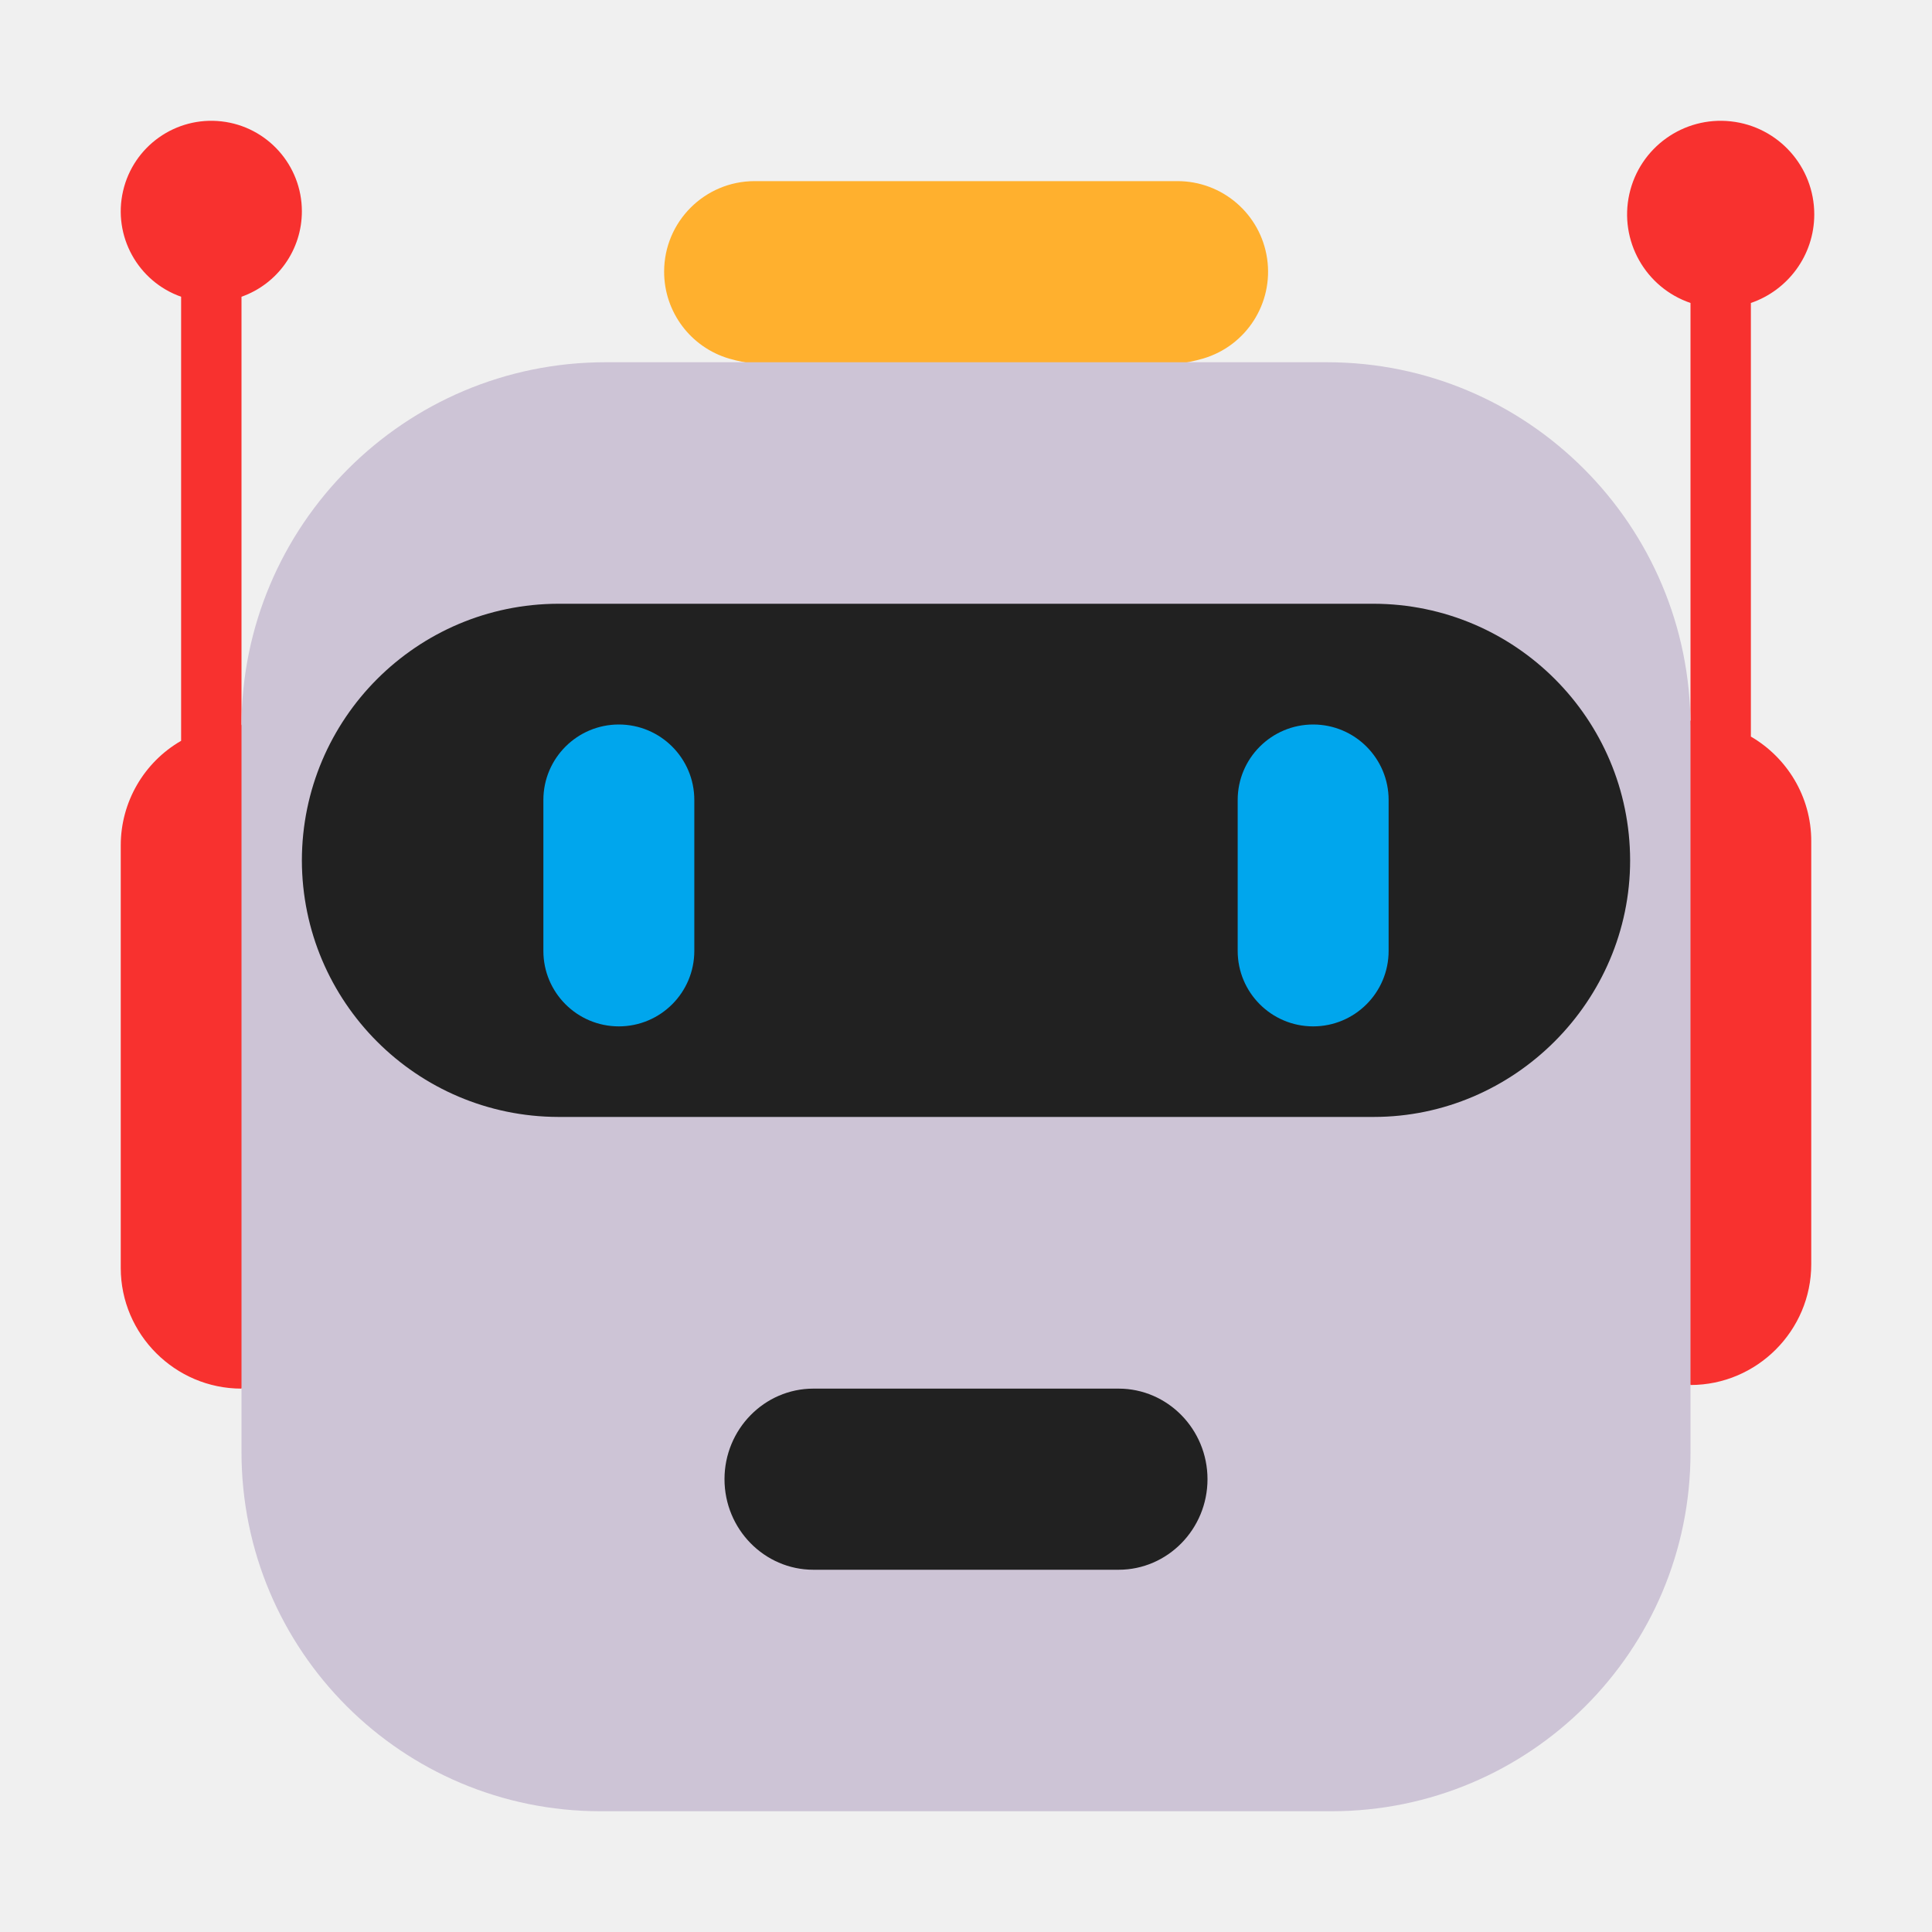
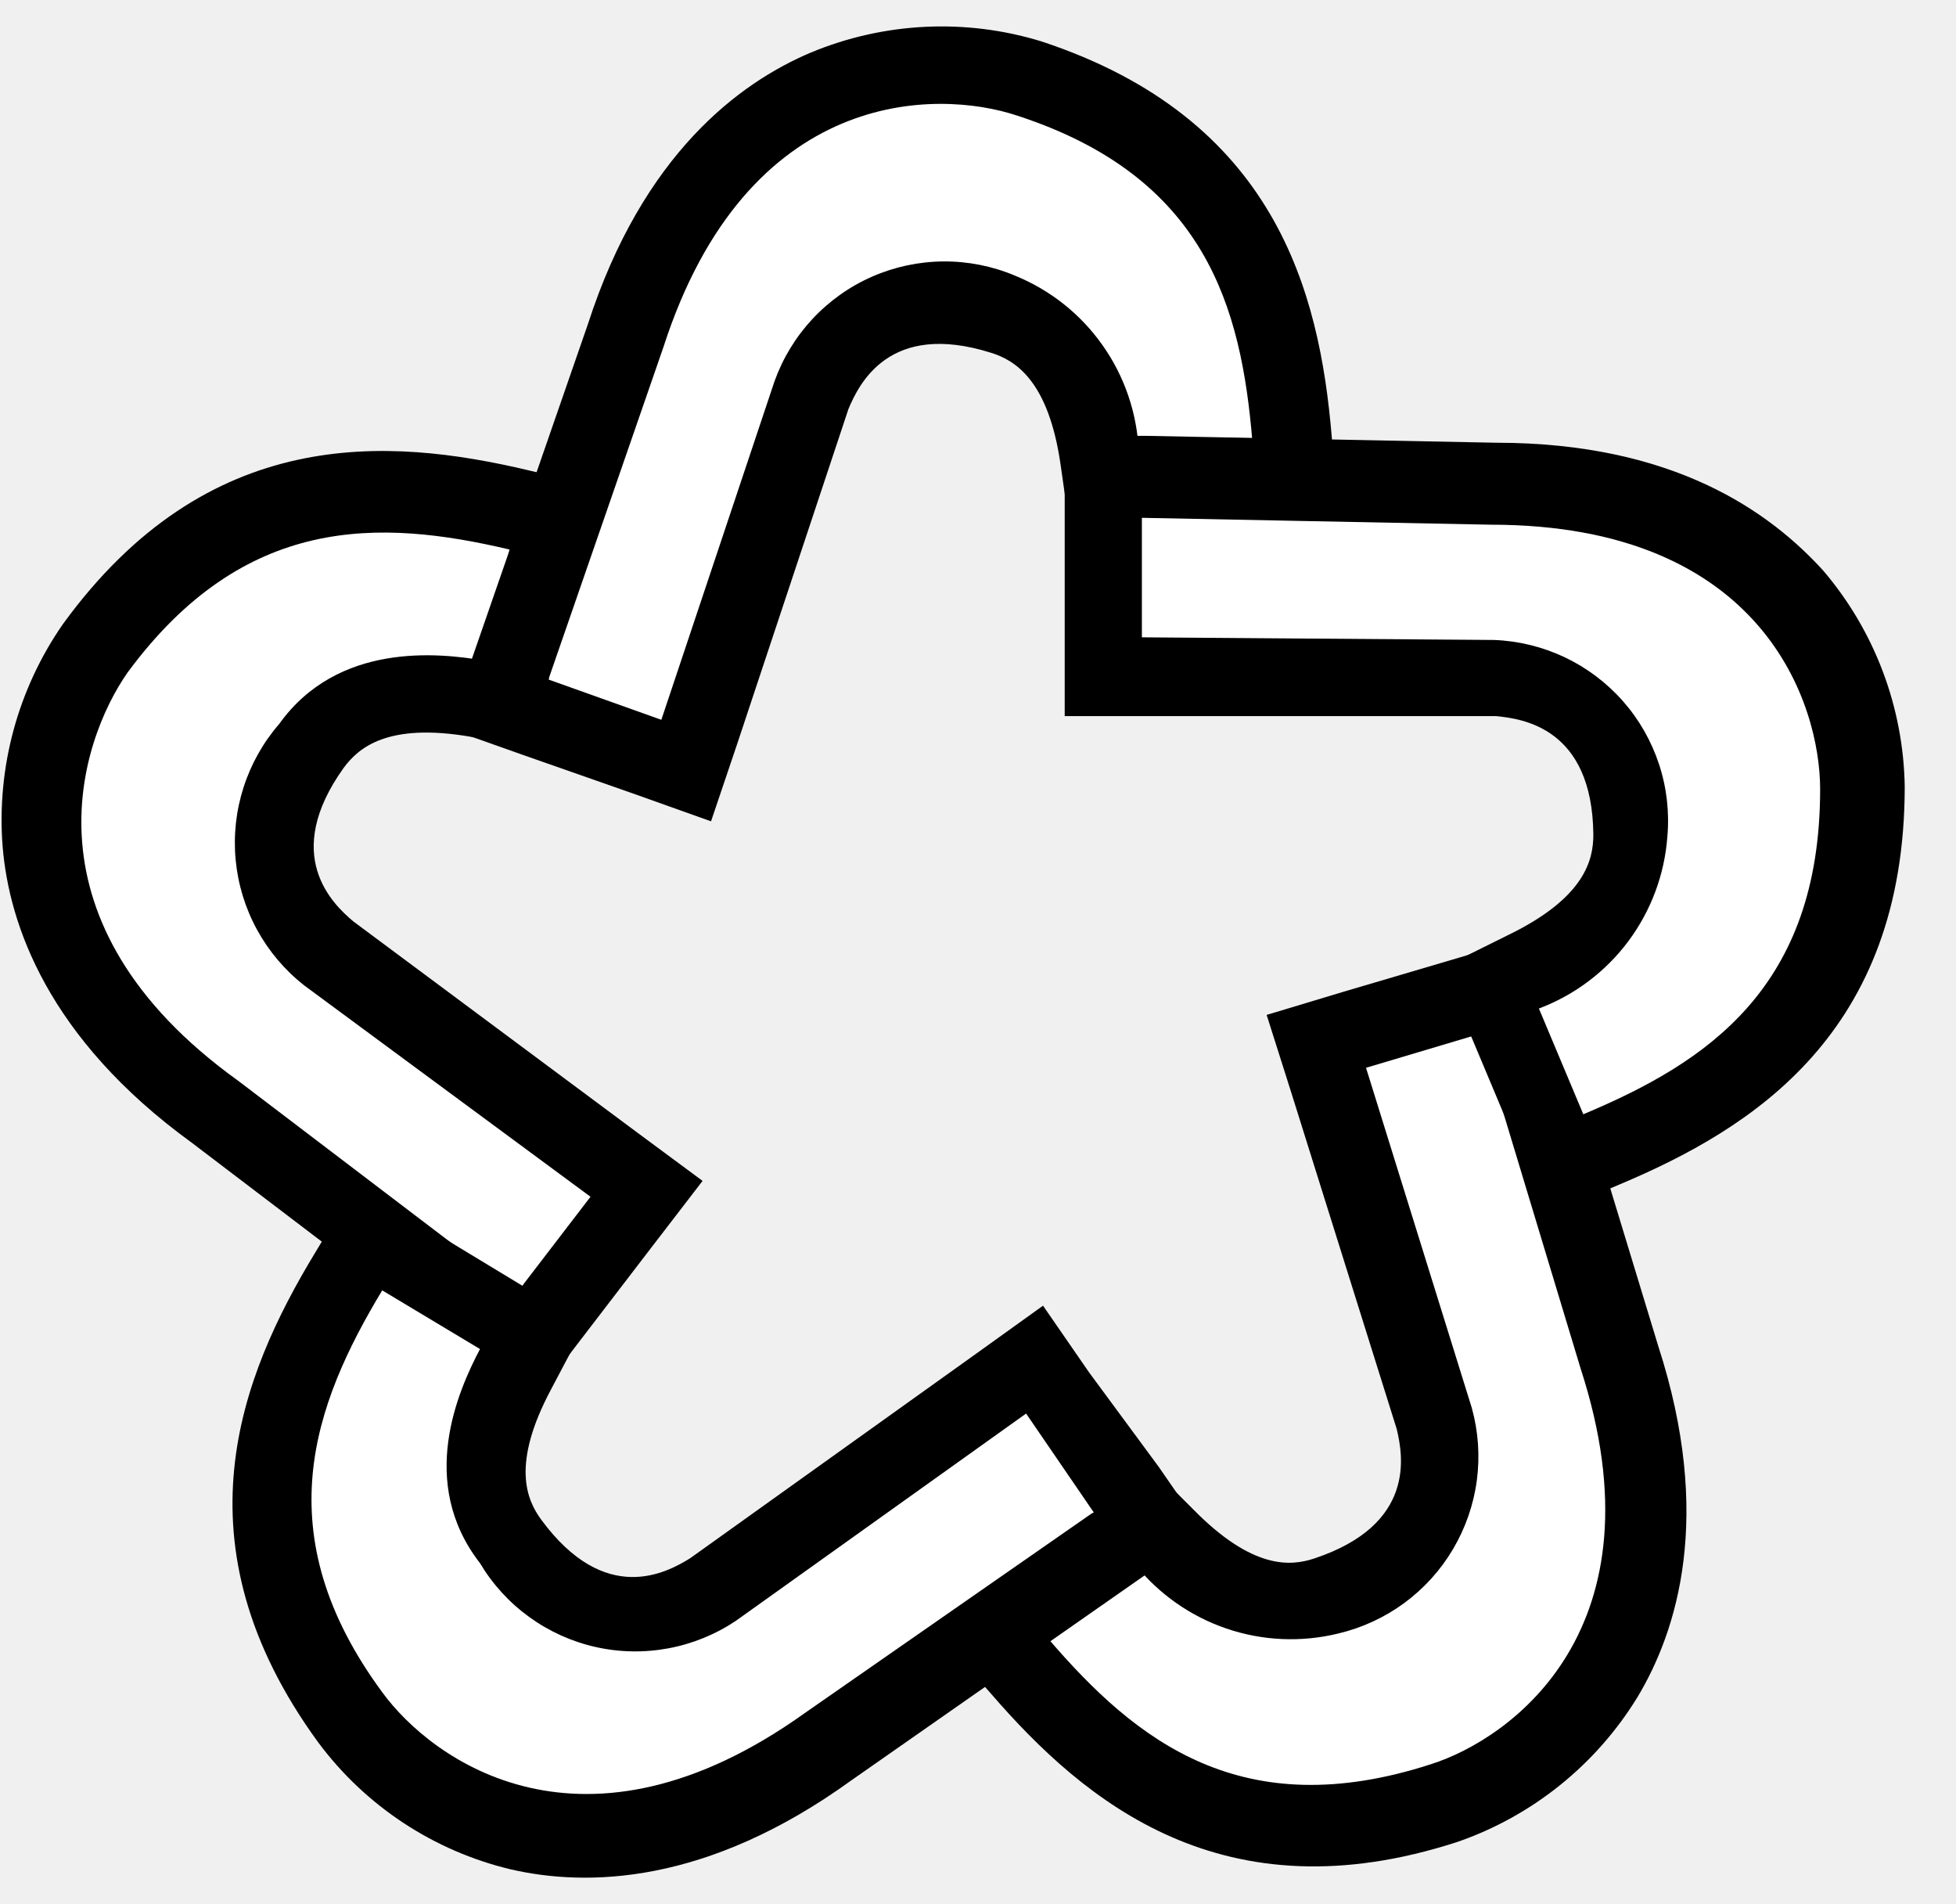
- <svg xmlns="http://www.w3.org/2000/svg" width="32" height="32" viewBox="0 0 32 32">
-   <g fill="none">
-     <path fill="#F8312F" d="M5 3.5a1.5 1.5 0 0 1-1 1.415V12l2.16 5.487L4 23c-1.1 0-2-.9-2-1.998v-7.004a2 2 0 0 1 1-1.728V4.915A1.5 1.5 0 1 1 5 3.5Zm25.05.05c0 .681-.44 1.26-1.05 1.468V12.2c.597.347 1 .994 1 1.73v7.01c0 1.1-.9 2-2 2l-2.94-5.68L28 11.93V5.018a1.55 1.55 0 1 1 2.05-1.468Z" />
-     <path fill="#FFB02E" d="M11 4.5A1.5 1.5 0 0 1 12.5 3h7a1.5 1.5 0 0 1 .43 2.938c-.277.082-.57.104-.847.186l-3.053.904l-3.12-.908c-.272-.08-.56-.1-.832-.18A1.5 1.5 0 0 1 11 4.5Z" />
-     <path fill="#CDC4D6" d="M22.05 30H9.95C6.66 30 4 27.34 4 24.05V12.03C4 8.7 6.7 6 10.03 6h11.95C25.3 6 28 8.7 28 12.03v12.03c0 3.28-2.66 5.94-5.95 5.94Z" />
-     <path fill="#212121" d="M9.247 18.5h13.506c2.33 0 4.247-1.919 4.247-4.25A4.257 4.257 0 0 0 22.753 10H9.247A4.257 4.257 0 0 0 5 14.25a4.257 4.257 0 0 0 4.247 4.25Zm4.225 7.5h5.056C19.34 26 20 25.326 20 24.5s-.66-1.5-1.472-1.5h-5.056C12.66 23 12 23.674 12 24.5s.66 1.5 1.472 1.5Z" />
-     <path fill="#00A6ED" d="M10.25 12C9.56 12 9 12.56 9 13.25v2.5a1.25 1.25 0 1 0 2.5 0v-2.5c0-.69-.56-1.25-1.25-1.25Zm11.5 0c-.69 0-1.25.56-1.25 1.25v2.5a1.25 1.25 0 1 0 2.5 0v-2.5c0-.69-.56-1.25-1.25-1.25Z" />
-   </g>
+ <svg xmlns="http://www.w3.org/2000/svg" width="37" height="36" viewBox="0 0 37 36" fill="none">
+   <path d="M9.71 13.353L9.01 13.233C7.51 12.973 6.49 13.233 5.87 14.133C5.623 14.408 5.434 14.731 5.317 15.082C5.199 15.432 5.155 15.803 5.187 16.172C5.219 16.541 5.326 16.898 5.502 17.224C5.678 17.549 5.919 17.835 6.21 18.063L12.21 22.493L9.92 25.493L4.06 21.053C-0.41 17.803 0.52 14.053 1.78 12.283C4.25 8.893 7.21 9.053 9.78 9.663L10.51 9.833L9.71 13.353Z" fill="white" />
+   <path d="M9.77 24.443L4.51 20.443C0.33 17.443 1.51 14.013 2.41 12.723C4.62 9.723 7.18 9.813 9.64 10.393L9.16 12.493C8.29 12.343 6.39 12.143 5.28 13.693C4.976 14.044 4.747 14.453 4.606 14.894C4.464 15.336 4.414 15.802 4.458 16.264C4.502 16.726 4.639 17.174 4.861 17.581C5.083 17.988 5.386 18.346 5.75 18.633L11.17 22.633L9.79 24.433M10.08 26.523L10.98 25.343L12.36 23.543L13.29 22.333L12.06 21.423L6.68 17.423C6.29 17.093 5.32 16.173 6.5 14.523C6.78 14.143 7.33 13.663 8.9 13.933L10.3 14.173L10.62 12.793L11.1 10.683L11.44 9.233L9.99 8.893C7.33 8.263 3.93 8.033 1.19 11.803C0.336 13.033 -0.067 14.52 0.05 16.013C0.17 17.473 0.9 19.633 3.63 21.613L8.89 25.613L10.08 26.513V26.523Z" fill="black" />
+   <path d="M21.52 28.573L22.02 29.083C23.07 30.173 24.08 30.533 25.08 30.203C25.439 30.123 25.779 29.971 26.077 29.754C26.375 29.538 26.625 29.263 26.813 28.946C27 28.63 27.121 28.278 27.167 27.912C27.213 27.547 27.183 27.176 27.08 26.823L24.83 19.713L28.45 18.633L30.58 25.633C32.29 30.893 29.3 33.403 27.27 34.073C23.27 35.363 20.97 33.493 19.27 31.483L18.79 30.913L21.52 28.573Z" fill="white" />
+   <path d="M27.99 19.564L29.9 25.884C31.5 30.804 28.58 32.884 27.07 33.364C23.49 34.524 21.49 32.924 19.84 31.004L21.47 29.584C21.919 30.145 22.518 30.567 23.199 30.799C23.879 31.031 24.612 31.064 25.31 30.894C25.761 30.788 26.187 30.592 26.561 30.318C26.934 30.044 27.249 29.697 27.485 29.298C27.721 28.899 27.875 28.456 27.936 27.997C27.997 27.537 27.964 27.07 27.84 26.624L25.84 20.194L28.02 19.544M29.02 17.684L27.59 18.114L25.42 18.754L23.96 19.194L24.42 20.644L26.42 27.024C26.54 27.524 26.79 28.834 24.86 29.474C24.41 29.624 23.69 29.684 22.57 28.544L21.57 27.544L20.5 28.474L18.87 29.894L17.74 30.894L18.74 32.024C20.52 34.084 23.14 36.274 27.57 34.834C28.985 34.344 30.186 33.379 30.97 32.104C31.73 30.844 32.41 28.674 31.37 25.464L29.45 19.154L29.02 17.724V17.684Z" fill="black" />
+   <path d="M20.91 9.313L20.81 8.613C20.59 7.113 20 6.233 18.99 5.913C18.652 5.759 18.287 5.678 17.916 5.672C17.545 5.667 17.177 5.739 16.836 5.882C16.494 6.026 16.185 6.239 15.93 6.507C15.674 6.776 15.477 7.094 15.35 7.443L12.99 14.513L9.43 13.263L11.84 6.323C13.55 1.063 17.44 0.783 19.48 1.443C23.48 2.743 24.23 5.613 24.48 8.253L24.54 9.003L20.91 9.313Z" fill="white" />
+   <path d="M10.39 12.803L12.55 6.563C14.14 1.643 17.72 1.683 19.23 2.183C22.81 3.343 23.48 5.813 23.69 8.343L21.54 8.523C21.507 7.806 21.269 7.112 20.854 6.526C20.44 5.939 19.866 5.484 19.2 5.213C18.771 5.032 18.31 4.941 17.845 4.944C17.38 4.948 16.92 5.046 16.494 5.233C16.068 5.42 15.685 5.693 15.368 6.033C15.051 6.373 14.807 6.775 14.65 7.213L12.51 13.613L10.38 12.853M8.47 13.773L9.88 14.273L12.02 15.023L13.45 15.533L13.94 14.083L16.05 7.733C16.25 7.263 16.82 6.063 18.75 6.673C19.2 6.813 19.83 7.193 20.06 8.773L20.26 10.173L21.67 10.053L23.82 9.863L25.31 9.733L25.19 8.243C24.96 5.523 24.13 2.243 19.7 0.783C18.267 0.343 16.725 0.418 15.34 0.993C13.99 1.563 12.16 2.913 11.12 6.133L8.96 12.363L8.47 13.773Z" fill="black" />
+   <path d="M10.09 25.253L9.75 25.884C9.05 27.224 9.01 28.294 9.64 29.144C9.823 29.466 10.071 29.746 10.368 29.968C10.665 30.189 11.004 30.347 11.365 30.43C11.726 30.514 12.1 30.522 12.464 30.453C12.828 30.385 13.174 30.242 13.48 30.034L19.55 25.704L21.69 28.804L15.69 33.014C11.22 36.264 7.91 34.194 6.69 32.464C4.22 29.074 5.3 26.303 6.69 24.034L7.08 23.394L10.09 25.253Z" fill="white" />
+   <path d="M20.65 28.623L15.23 32.393C11.04 35.393 8.17 33.293 7.23 32.003C5.02 29.003 5.93 26.563 7.23 24.403L9.08 25.513C8.67 26.293 7.89 28.033 9.08 29.563C9.318 29.962 9.634 30.308 10.01 30.58C10.386 30.853 10.813 31.046 11.266 31.148C11.719 31.25 12.188 31.258 12.644 31.173C13.1 31.088 13.534 30.911 13.92 30.653L19.41 26.733L20.69 28.603M22.77 28.973L21.92 27.743L20.6 25.953L19.73 24.693L18.49 25.583L13.05 29.473C12.61 29.743 11.45 30.383 10.24 28.743C9.96 28.363 9.67 27.693 10.42 26.283L11.08 25.033L9.86 24.303L8.01 23.183L6.73 22.413L5.96 23.693C4.55 26.023 3.27 29.183 6.02 32.953C6.914 34.155 8.203 35.005 9.66 35.353C11.09 35.683 13.36 35.653 16.1 33.673L21.51 29.893L22.73 29.043L22.77 28.973Z" fill="black" />
+   <path d="M28.21 18.723L28.85 18.413C30.21 17.743 30.85 16.903 30.85 15.843C30.89 15.474 30.854 15.1 30.743 14.745C30.633 14.39 30.45 14.062 30.207 13.78C29.964 13.499 29.666 13.271 29.331 13.109C28.996 12.948 28.631 12.858 28.26 12.843H20.81L20.9 9.073L28.25 9.213C33.77 9.213 35.25 12.833 35.25 14.963C35.25 19.163 32.76 20.773 30.31 21.803L29.63 22.093L28.21 18.723Z" fill="white" />
+   <path d="M21.6 9.793L28.2 9.923C33.37 9.923 34.43 13.333 34.43 14.923C34.43 18.683 32.29 20.093 29.95 21.073L29.11 19.073C29.783 18.82 30.369 18.379 30.8 17.803C31.23 17.227 31.487 16.54 31.54 15.823C31.581 15.361 31.528 14.895 31.383 14.455C31.238 14.014 31.006 13.607 30.699 13.259C30.392 12.911 30.017 12.629 29.598 12.43C29.179 12.232 28.724 12.12 28.26 12.103L21.6 12.053V9.793ZM20.14 8.263V9.753V12.023V13.543H21.6H28.3C28.8 13.593 30.12 13.763 30.14 15.783C30.14 16.263 29.98 16.973 28.55 17.673L27.28 18.303L27.83 19.603L28.67 21.603L29.26 22.983L30.63 22.403C33.15 21.343 36.03 19.543 36.03 14.873C36.006 13.376 35.462 11.933 34.49 10.793C33.49 9.693 31.68 8.373 28.3 8.373L21.7 8.243H20.21L20.14 8.263Z" fill="black" />
</svg>
